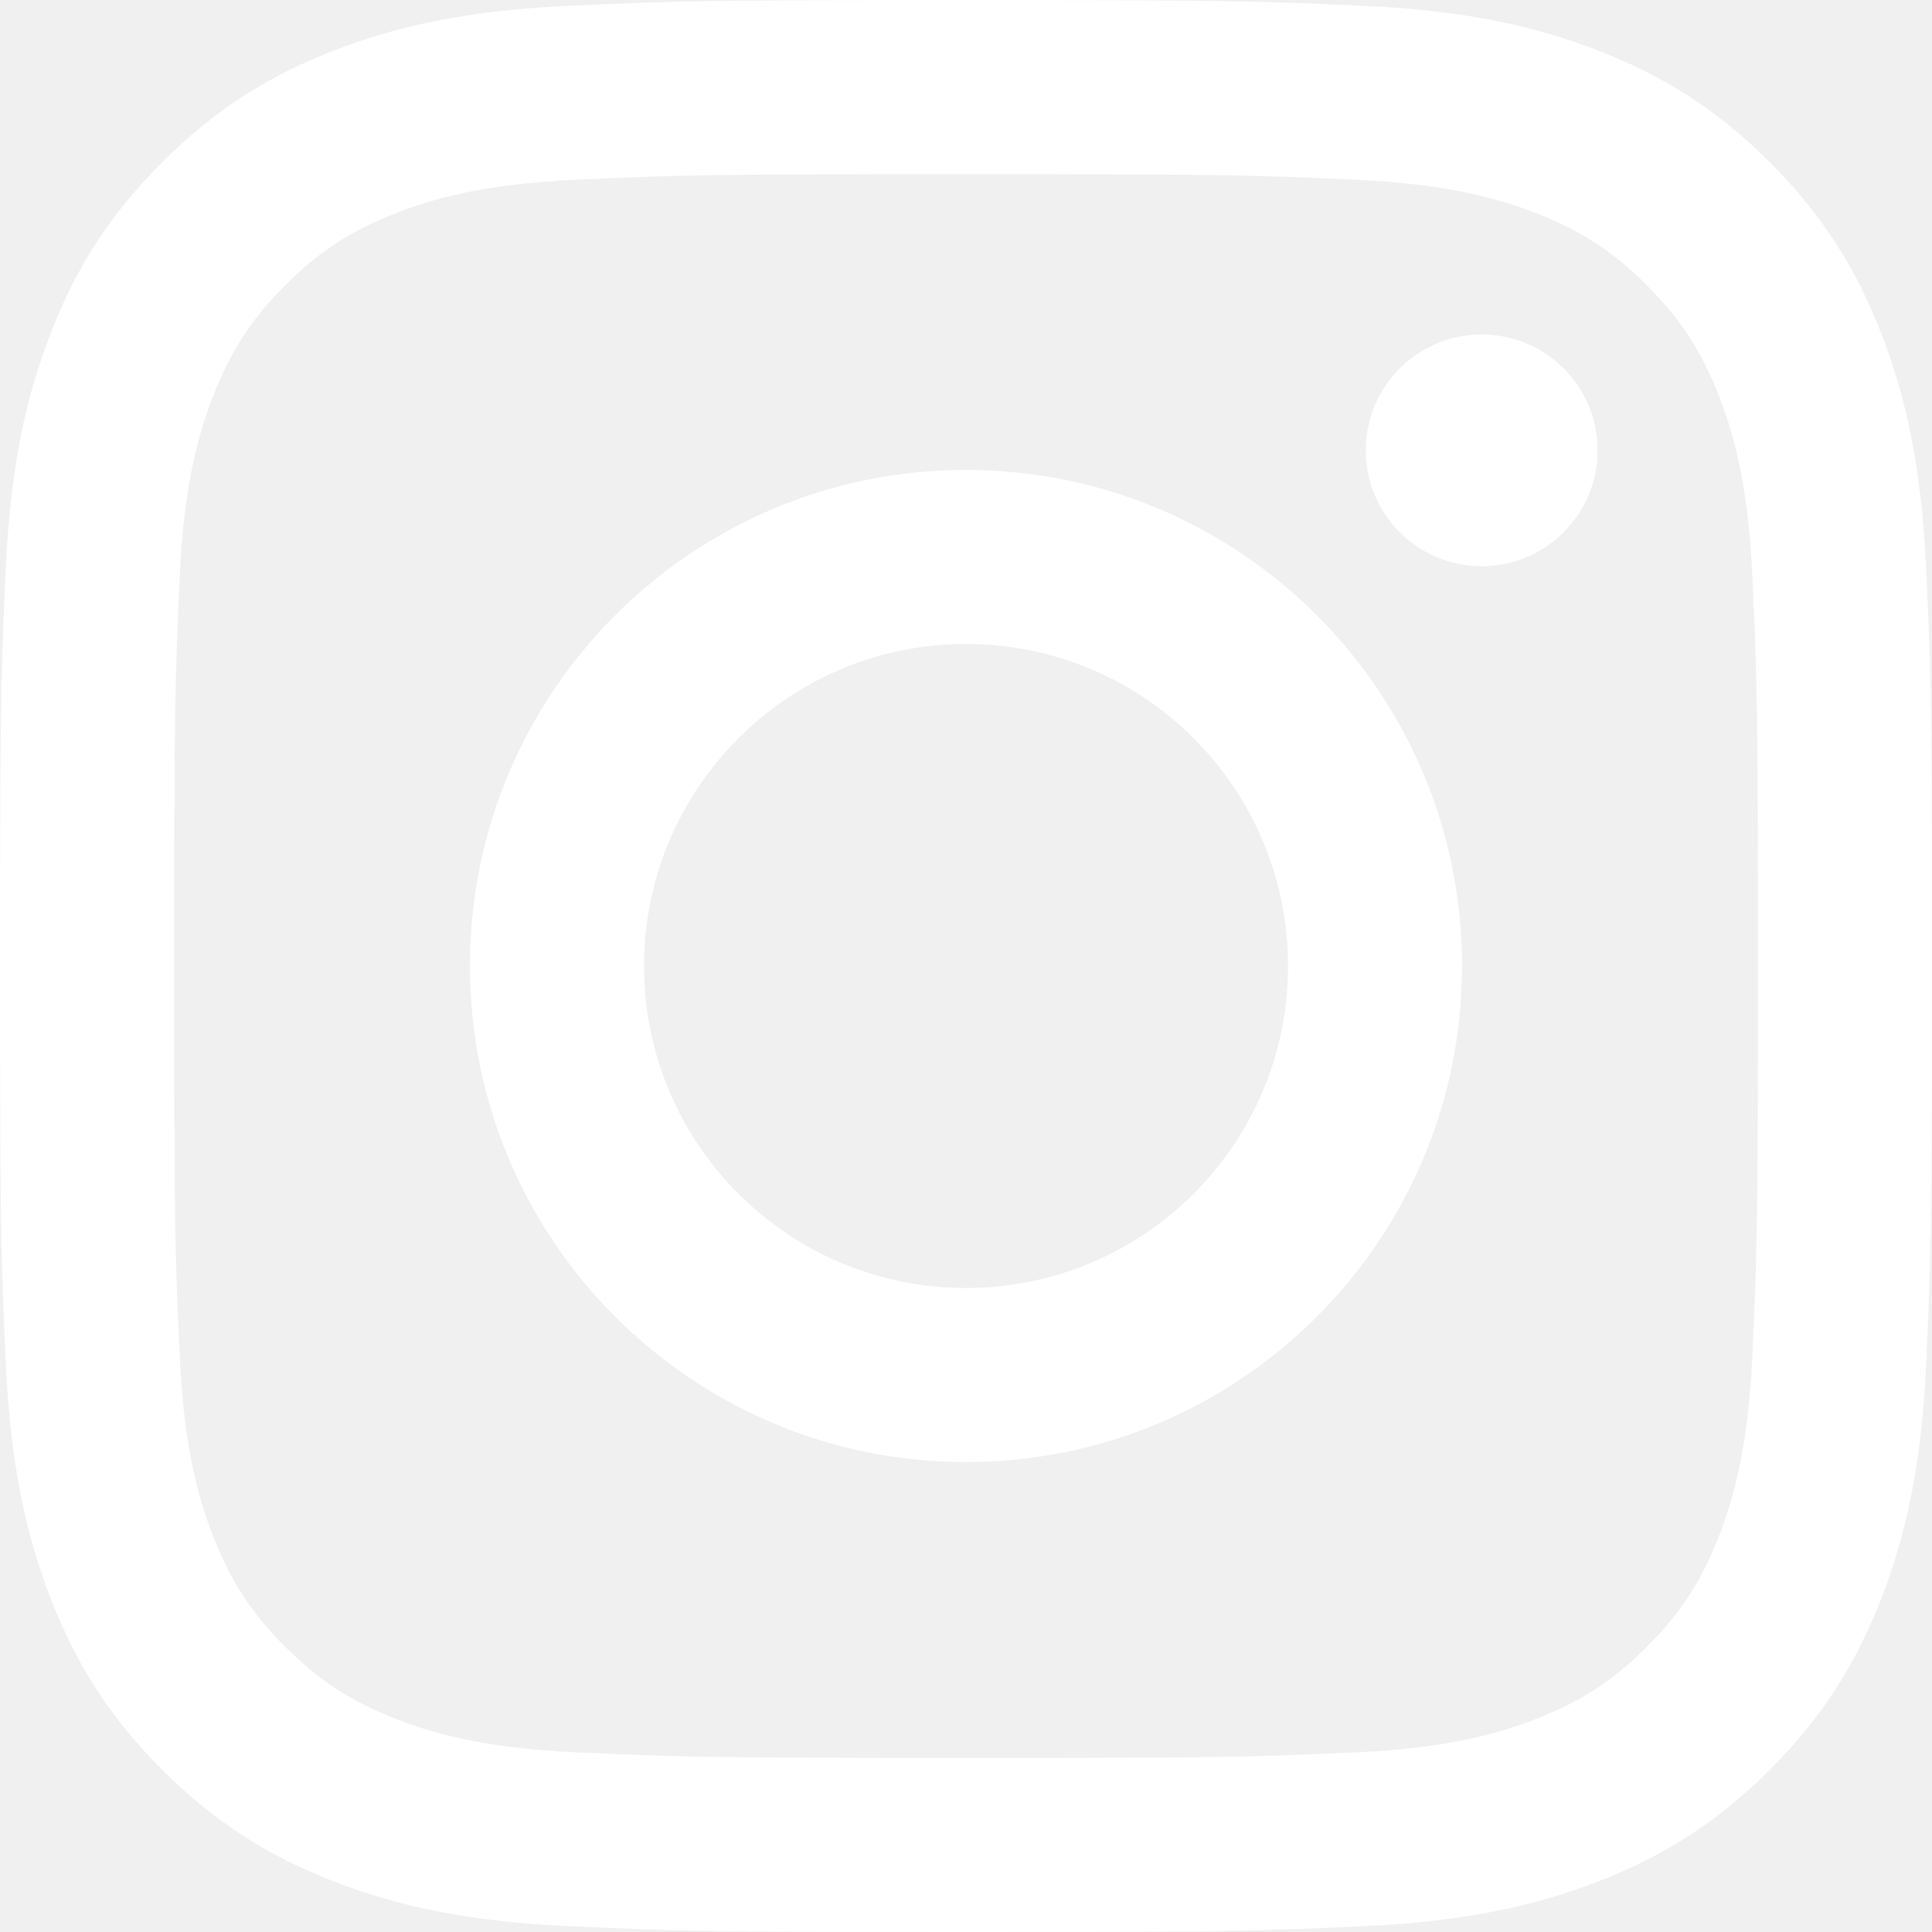
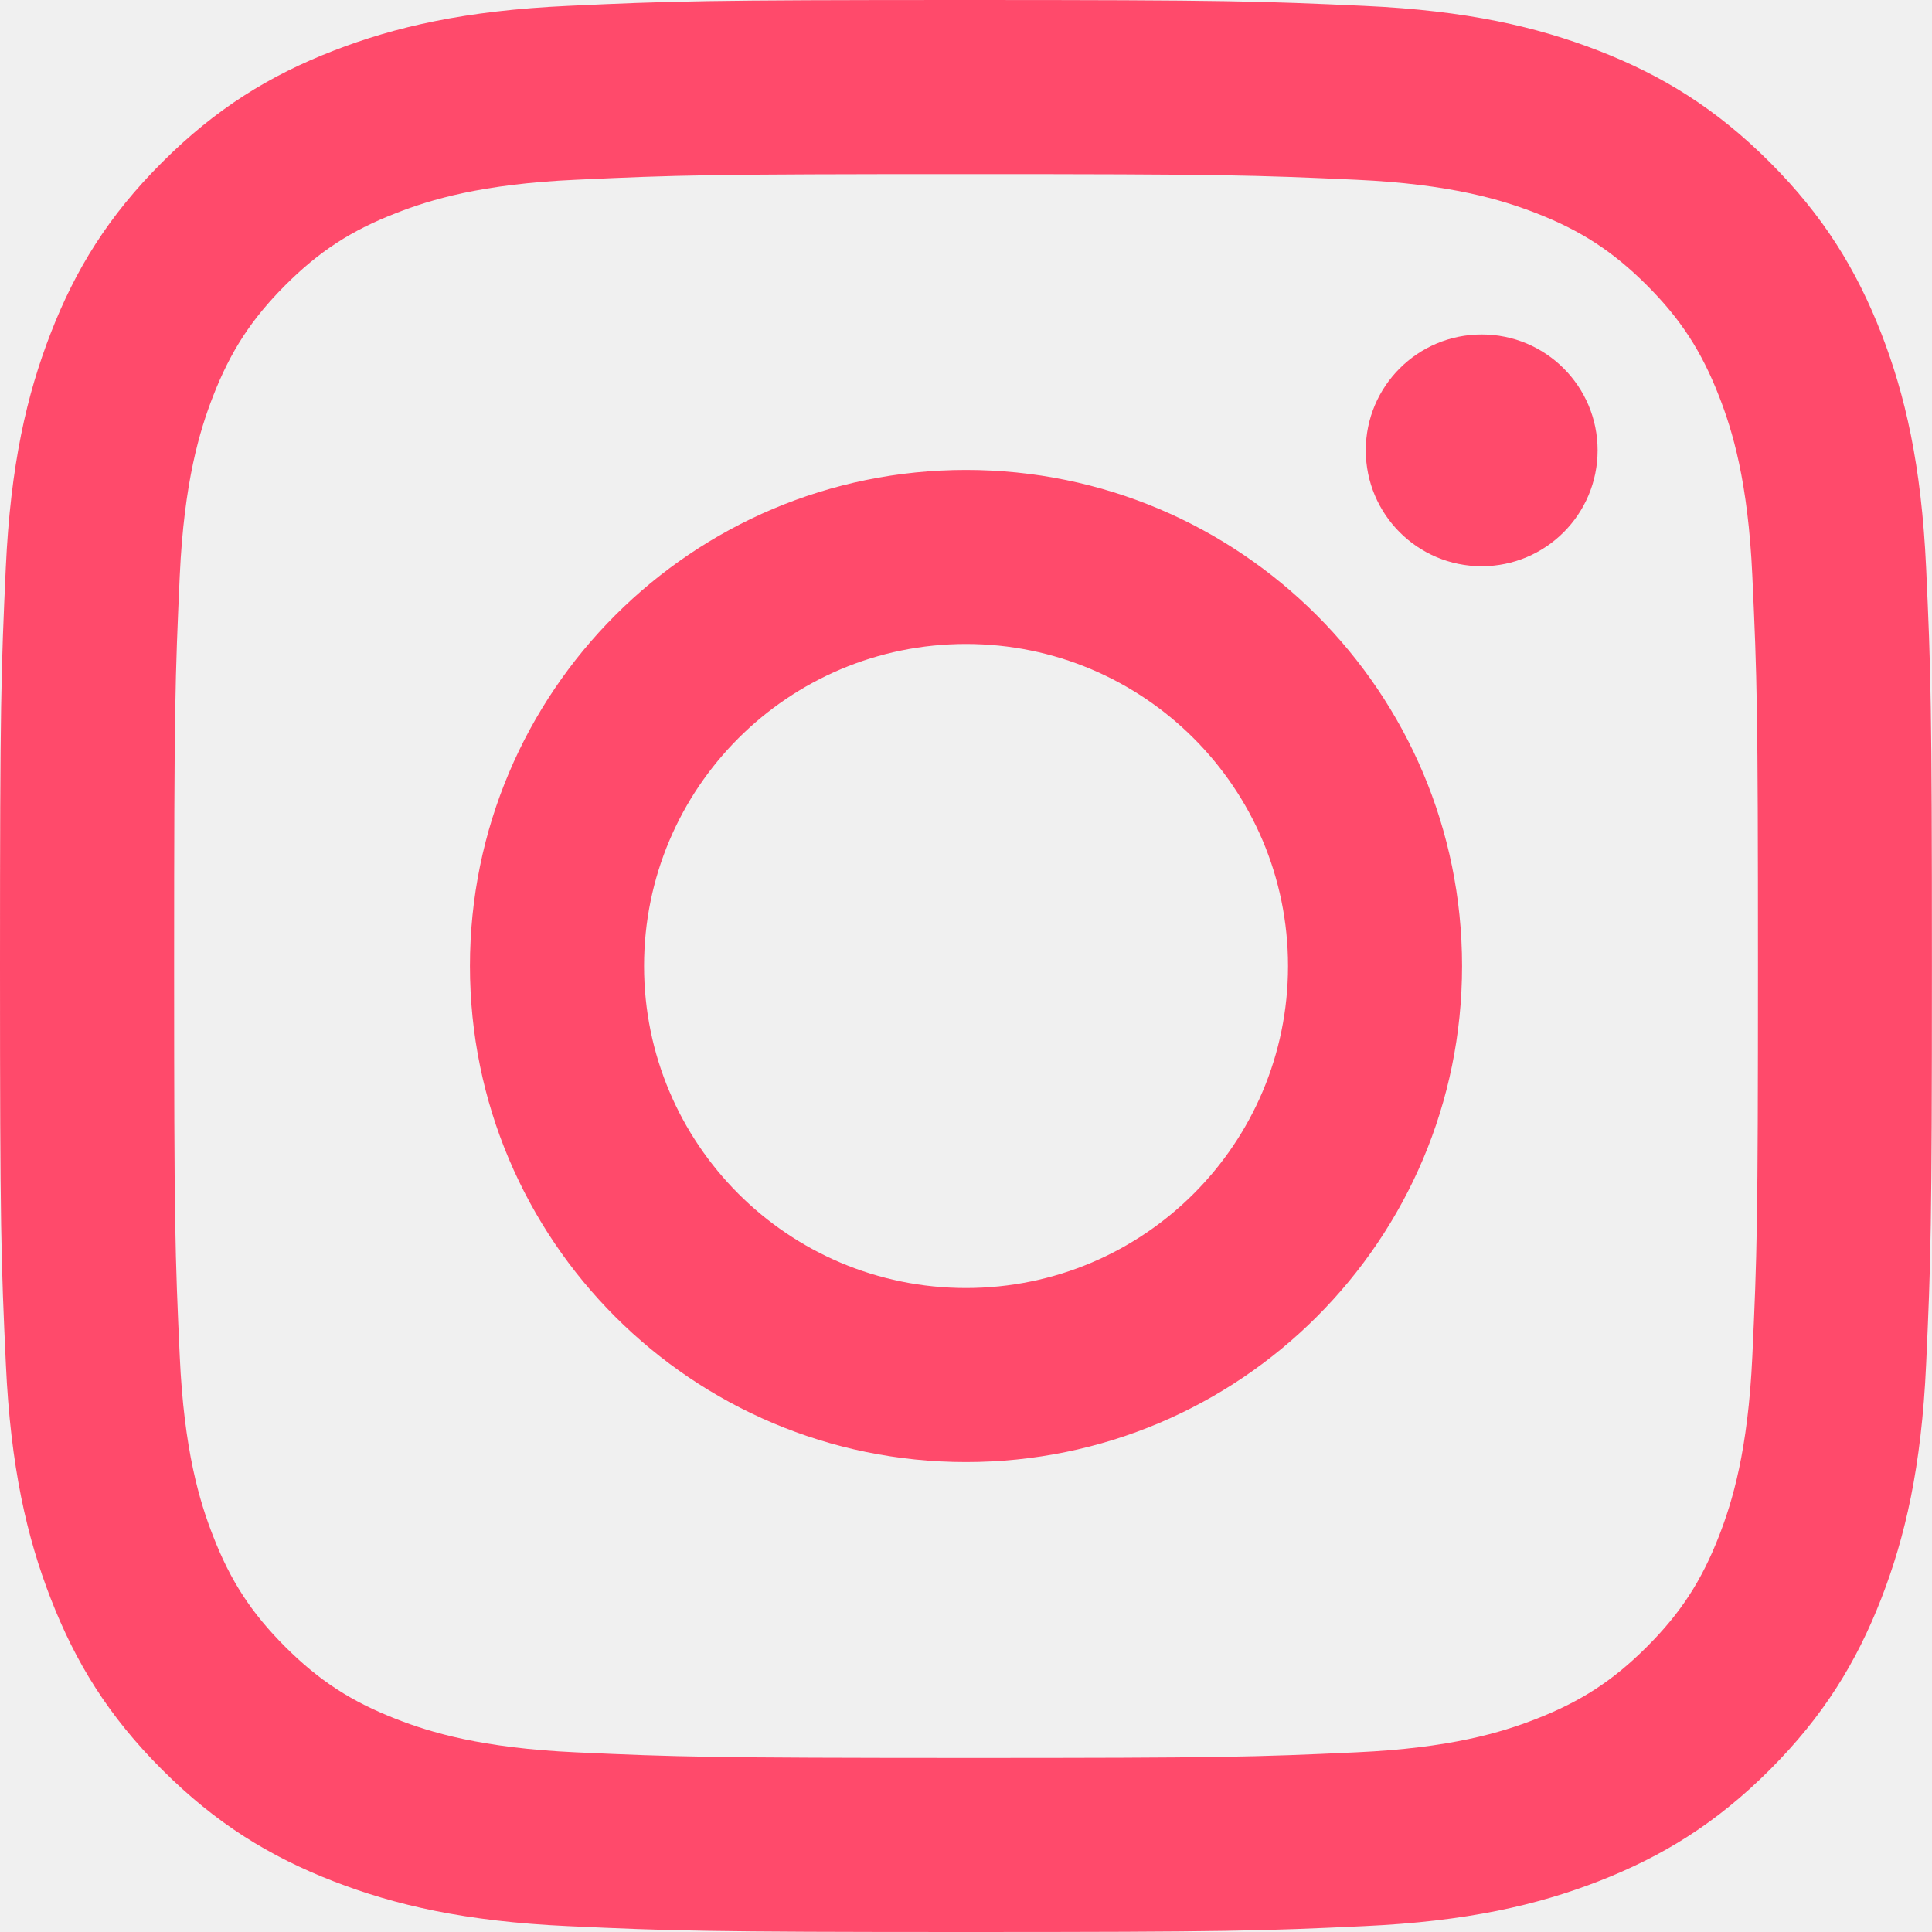
<svg xmlns="http://www.w3.org/2000/svg" version="1.1" id="Layer_1" x="0px" y="0px" viewBox="0 0 2500 2500" style="enable-background:new 0 0 2500 2500;" xml:space="preserve">
  <style type="text/css">
- 	.st0{fill:#FFFFFF;}
+ 	.st0{fill:#FF4A6B;}
</style>
-   <path class="st0" d="M833.4,1250c0-230.1,186.5-416.7,416.6-416.7s416.7,186.6,416.7,416.7s-186.6,416.7-416.7,416.7  S833.4,1480.1,833.4,1250 M608.1,1250c0,354.5,287.4,641.9,641.9,641.9s641.9-287.4,641.9-641.9S1604.5,608.1,1250,608.1  S608.1,895.5,608.1,1250 M1767.3,582.7c0,82.8,67.1,150,150,150c82.8,0,150-67.2,150-150s-67.1-149.9-150-149.9  S1767.3,499.9,1767.3,582.7 M745,2267.5c-121.9-5.6-188.1-25.8-232.1-43c-58.4-22.7-100-49.8-143.8-93.5  c-43.7-43.7-70.9-85.3-93.5-143.7c-17.2-44-37.5-110.3-43-232.1c-6.1-131.8-7.3-171.3-7.3-505.1s1.3-373.3,7.3-505.1  c5.6-121.9,25.9-188,43-232.1c22.7-58.4,49.8-100,93.5-143.8c43.7-43.7,85.3-70.9,143.8-93.5c44-17.2,110.3-37.5,232.1-43  c131.8-6.1,171.3-7.3,505-7.3c333.8,0,373.3,1.3,505.1,7.3c121.9,5.6,188,25.9,232.1,43c58.4,22.6,100,49.8,143.8,93.5  c43.7,43.7,70.8,85.4,93.5,143.8c17.2,44,37.5,110.3,43,232.1c6.1,131.9,7.3,171.3,7.3,505.1c0,333.7-1.2,373.3-7.3,505.1  c-5.6,121.9-25.9,188.1-43,232.1c-22.7,58.4-49.8,100-93.5,143.7c-43.7,43.7-85.4,70.8-143.8,93.5c-44,17.2-110.3,37.5-232.1,43  c-131.8,6.1-171.3,7.3-505.1,7.3C916.3,2274.7,876.7,2273.5,745,2267.5 M734.7,7.6c-133.1,6.1-223.9,27.2-303.4,58.1  c-82.2,31.9-151.9,74.7-221.4,144.2C140.3,279.3,97.5,348.9,65.6,431.2c-30.9,79.5-52,170.3-58.1,303.4C1.4,867.9,0,910.5,0,1250  s1.4,382.1,7.6,515.3c6.1,133.1,27.2,223.9,58.1,303.4c31.9,82.2,74.6,152,144.2,221.4c69.5,69.5,139.1,112.2,221.4,144.2  c79.6,30.9,170.3,52,303.4,58.1c133.4,6.1,175.9,7.6,515.3,7.6c339.6,0,382.1-1.4,515.3-7.6c133.1-6.1,223.9-27.2,303.4-58.1  c82.2-32,151.9-74.7,221.4-144.2c69.5-69.5,112.2-139.2,144.2-221.4c30.9-79.5,52.1-170.3,58.1-303.4c6.1-133.4,7.5-175.9,7.5-515.3  s-1.4-382.1-7.5-515.3c-6.1-133.1-27.2-223.9-58.1-303.4c-32-82.2-74.7-151.9-144.2-221.4c-69.5-69.5-139.2-112.3-221.3-144.2  c-79.6-30.9-170.4-52.1-303.4-58.1C1632.2,1.5,1589.6,0,1250.1,0C910.5,0,868,1.4,734.7,7.6" />
+   <path class="st0" d="M833.4,1250c0-230.1,186.5-416.7,416.6-416.7s416.7,186.6,416.7,416.7s-186.6,416.7-416.7,416.7  S833.4,1480.1,833.4,1250 M608.1,1250c0,354.5,287.4,641.9,641.9,641.9s641.9-287.4,641.9-641.9S1604.5,608.1,1250,608.1  S608.1,895.5,608.1,1250 M1767.3,582.7c0,82.8,67.1,150,150,150c82.8,0,150-67.2,150-150s-67.1-149.9-150-149.9  S1767.3,499.9,1767.3,582.7 M745,2267.5c-121.9-5.6-188.1-25.8-232.1-43c-58.4-22.7-100-49.8-143.8-93.5  c-43.7-43.7-70.9-85.3-93.5-143.7c-17.2-44-37.5-110.3-43-232.1c-6.1-131.8-7.3-171.3-7.3-505.1s1.3-373.3,7.3-505.1  c5.6-121.9,25.9-188,43-232.1c22.7-58.4,49.8-100,93.5-143.8c43.7-43.7,85.3-70.9,143.8-93.5c44-17.2,110.3-37.5,232.1-43  c131.8-6.1,171.3-7.3,505-7.3c333.8,0,373.3,1.3,505.1,7.3c121.9,5.6,188,25.9,232.1,43c58.4,22.6,100,49.8,143.8,93.5  c43.7,43.7,70.8,85.4,93.5,143.8c17.2,44,37.5,110.3,43,232.1c6.1,131.9,7.3,171.3,7.3,505.1c0,333.7-1.2,373.3-7.3,505.1  c-5.6,121.9-25.9,188.1-43,232.1c-22.7,58.4-49.8,100-93.5,143.7s-85.4,70.8-143.8,93.5c-44,17.2-110.3,37.5-232.1,43  c-131.8,6.1-171.3,7.3-505.1,7.3C916.3,2274.7,876.7,2273.5,745,2267.5 M734.7,7.6c-133.1,6.1-223.9,27.2-303.4,58.1  c-82.2,31.9-151.9,74.7-221.4,144.2c-69.6,69.4-112.4,139-144.3,221.3c-30.9,79.5-52,170.3-58.1,303.4C1.4,867.9,0,910.5,0,1250  s1.4,382.1,7.6,515.3c6.1,133.1,27.2,223.9,58.1,303.4c31.9,82.2,74.6,152,144.2,221.4c69.5,69.5,139.1,112.2,221.4,144.2  c79.6,30.9,170.3,52,303.4,58.1c133.4,6.1,175.9,7.6,515.3,7.6c339.6,0,382.1-1.4,515.3-7.6c133.1-6.1,223.9-27.2,303.4-58.1  c82.2-32,151.9-74.7,221.4-144.2s112.2-139.2,144.2-221.4c30.9-79.5,52.1-170.3,58.1-303.4c6.1-133.4,7.5-175.9,7.5-515.3  s-1.4-382.1-7.5-515.3c-6.1-133.1-27.2-223.9-58.1-303.4c-32-82.2-74.7-151.9-144.2-221.4S2150.9,97.6,2068.8,65.7  c-79.6-30.9-170.4-52.1-303.4-58.1C1632.2,1.5,1589.6,0,1250.1,0C910.5,0,868,1.4,734.7,7.6" />
</svg>
